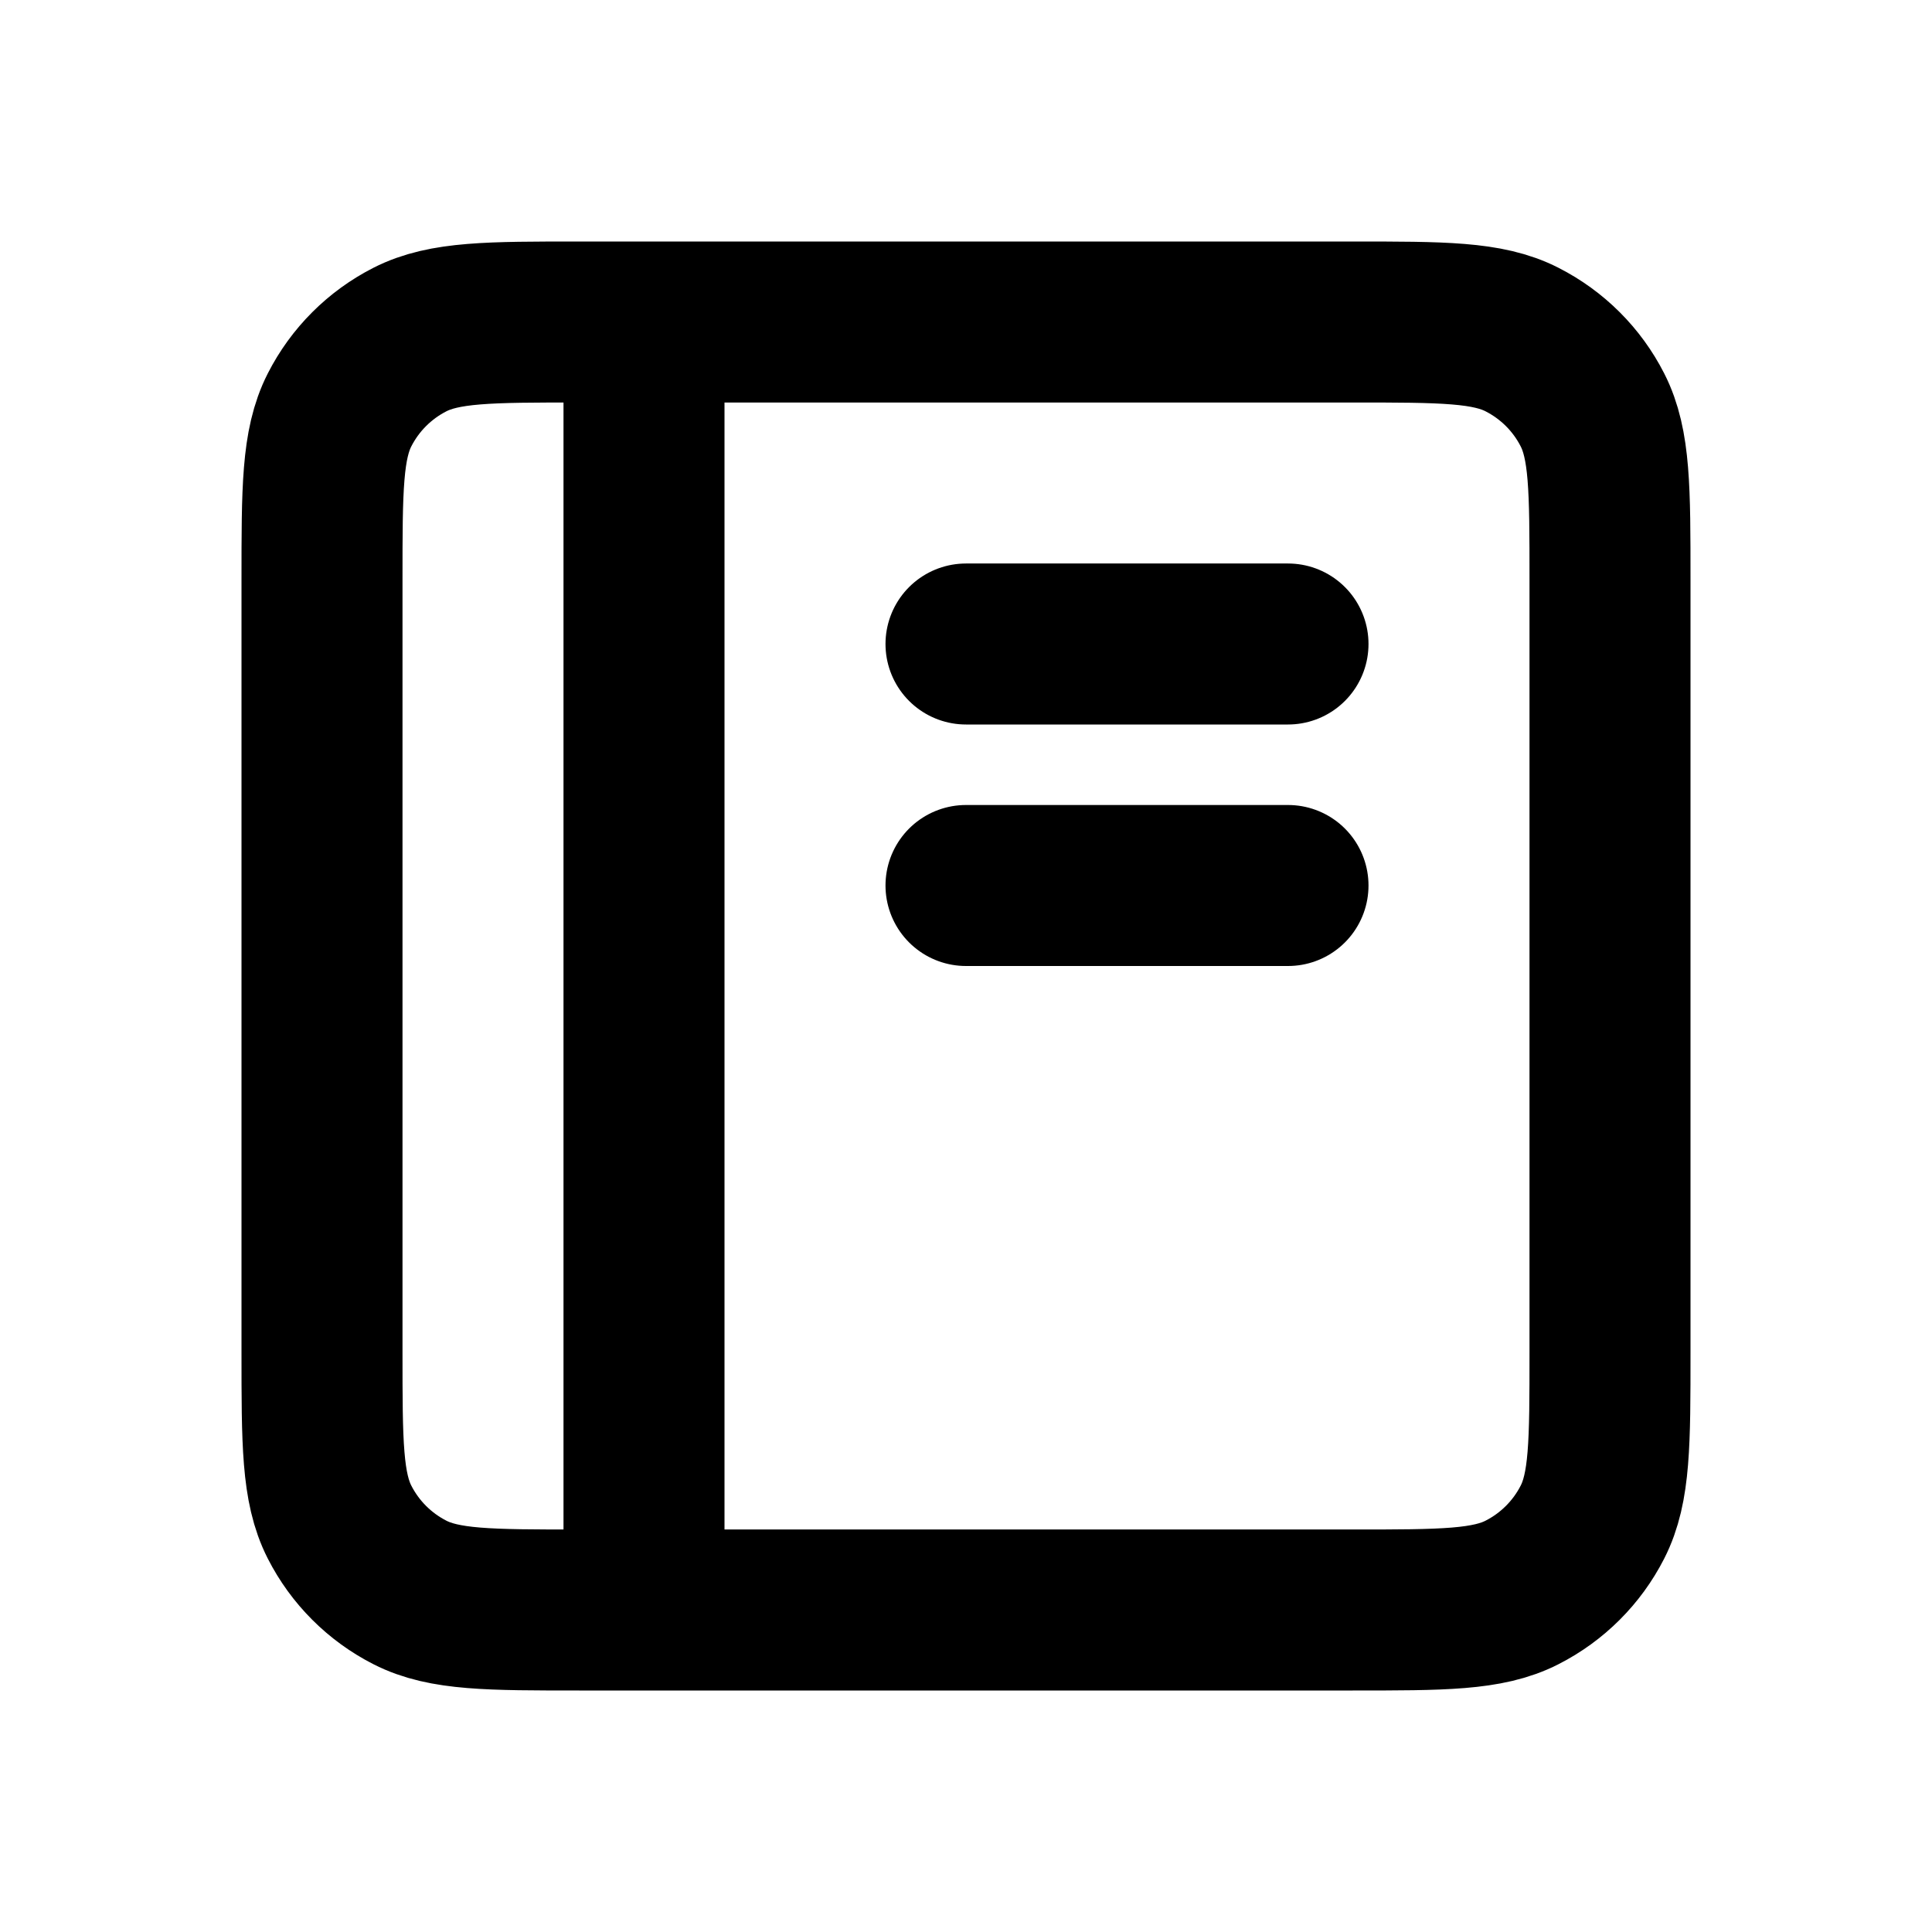
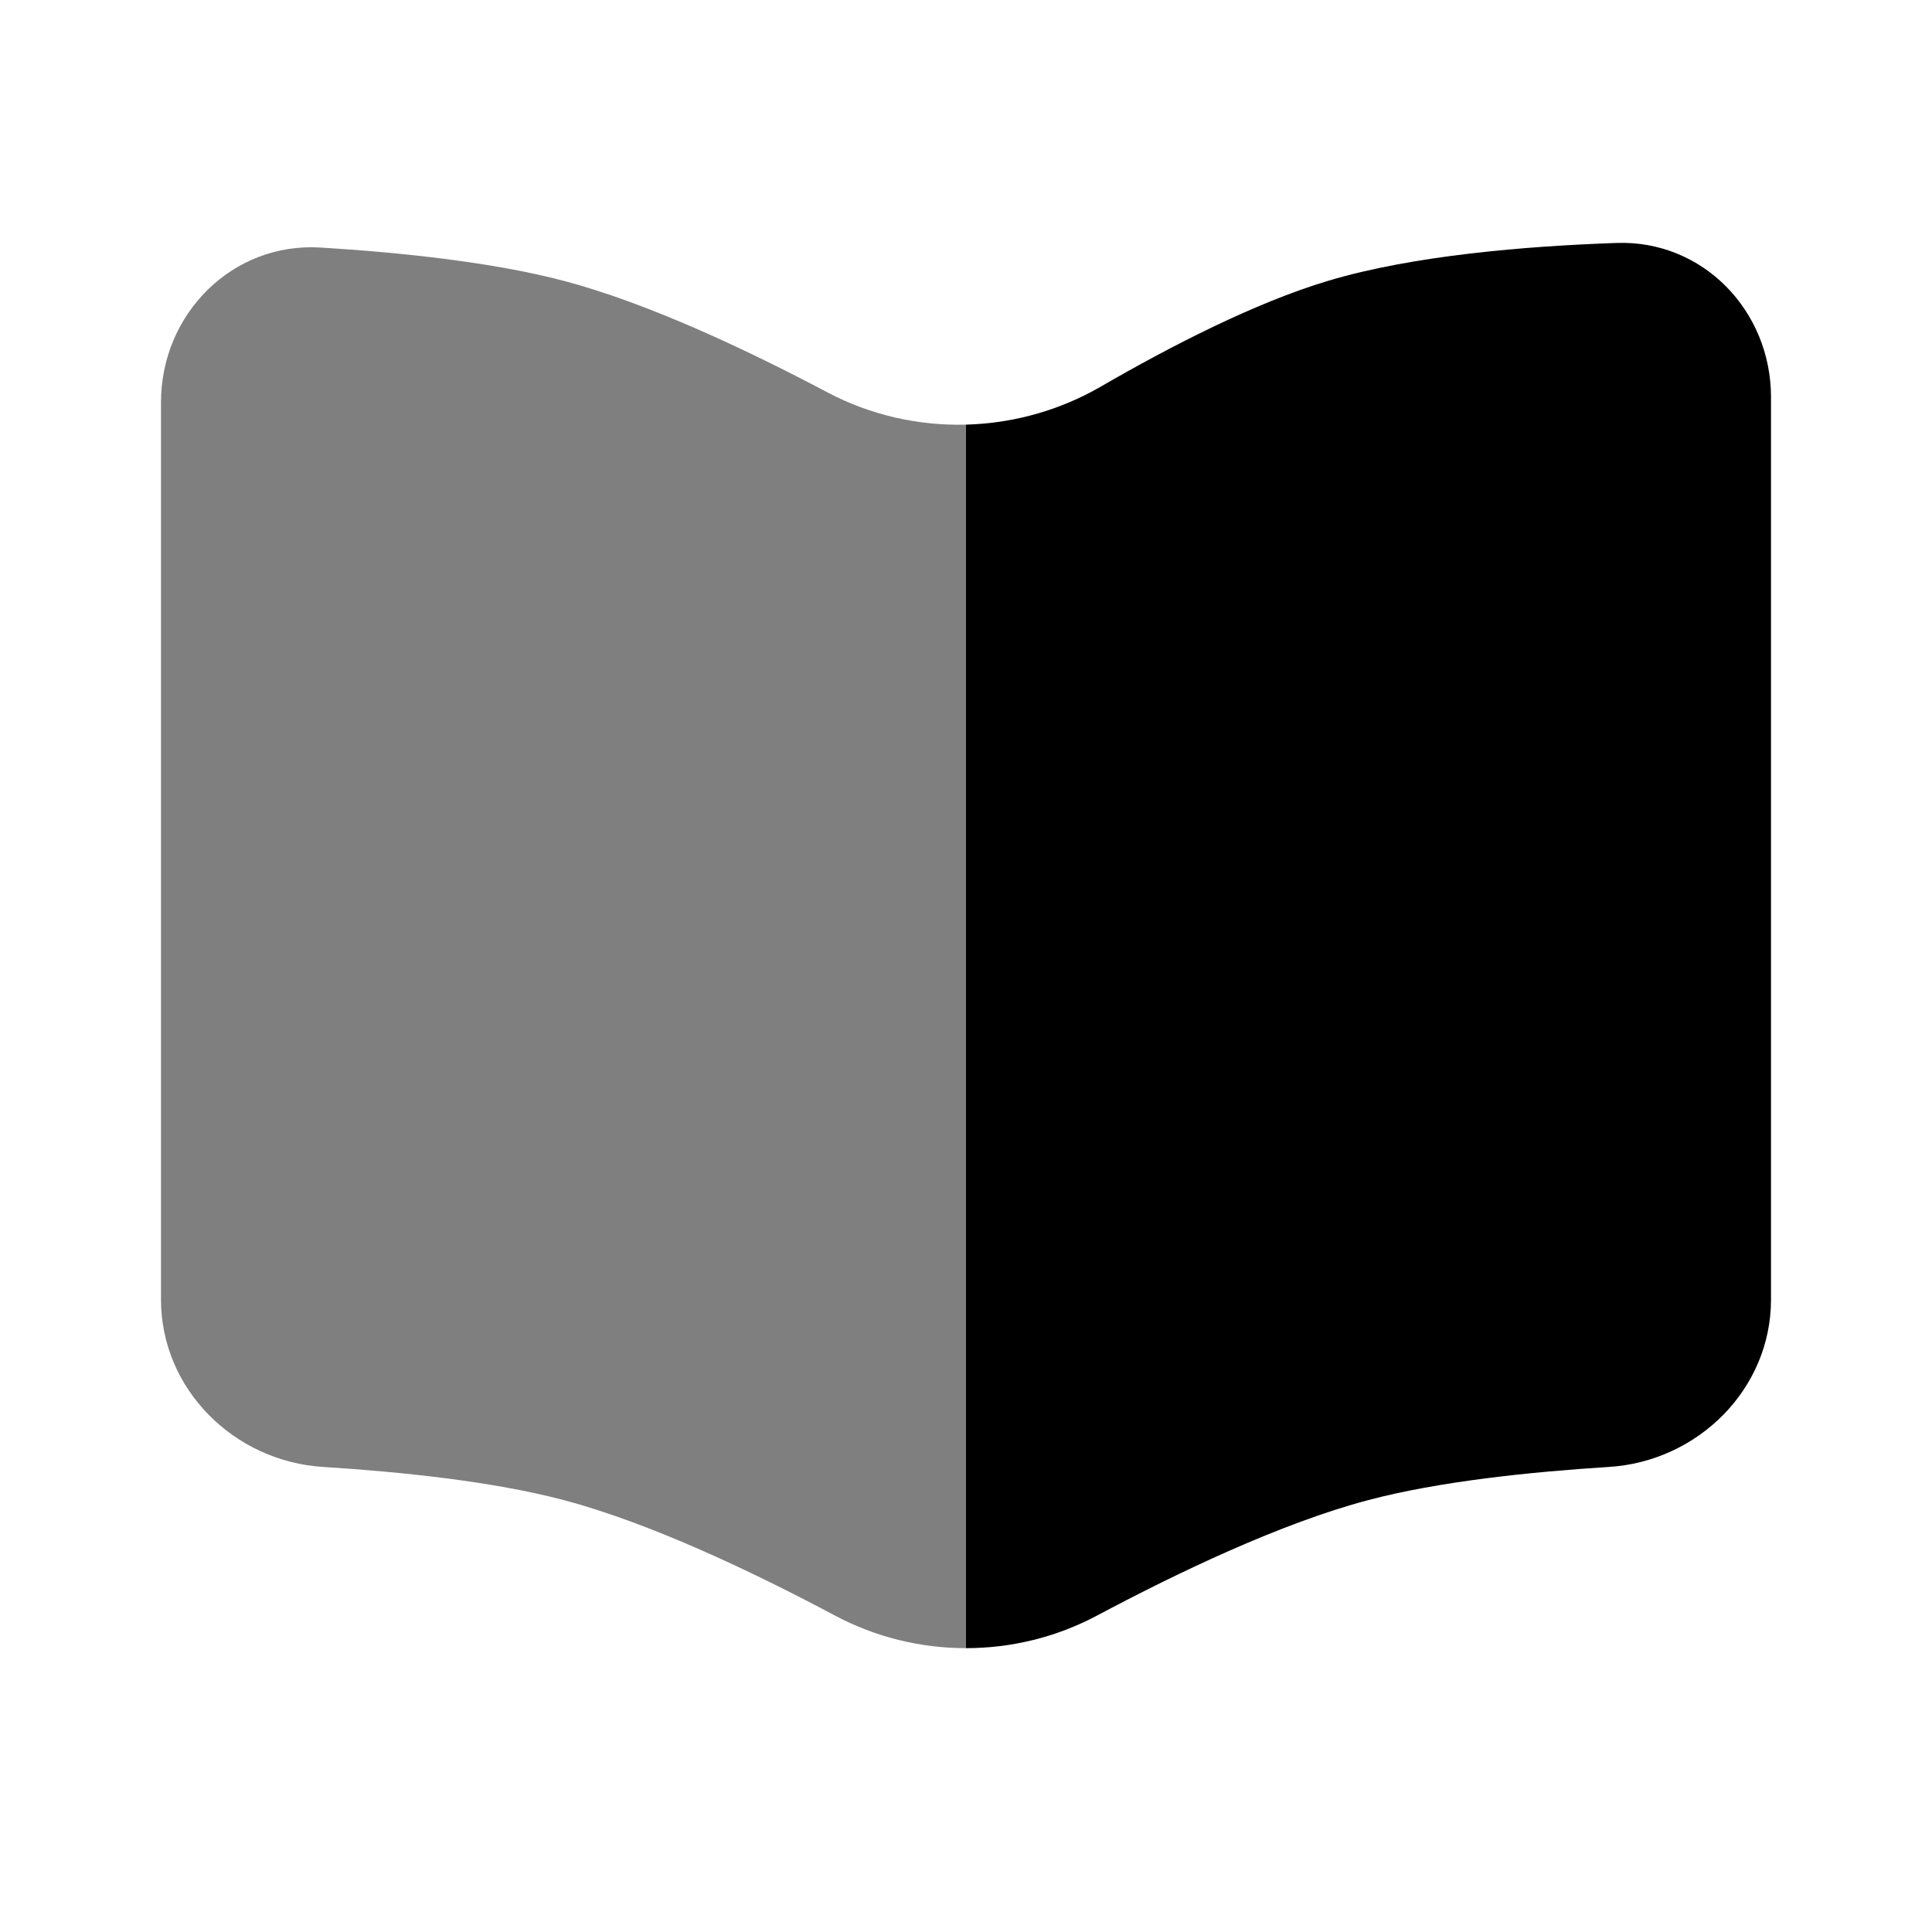
- <svg xmlns="http://www.w3.org/2000/svg" width="1em" height="1em" viewBox="0 0 24 24">
+ <svg xmlns="http://www.w3.org/2000/svg" viewBox="0 0 24 24">
  <path d="M0 0h24v24H0z" fill="none" />
-   <path fill="none" stroke="currentColor" stroke-linecap="round" stroke-linejoin="round" stroke-width="2" d="M8 4h-.8c-1.12 0-1.68 0-2.108.218a2 2 0 0 0-.874.874C4 5.52 4 6.08 4 7.2v9.6c0 1.12 0 1.68.218 2.108a2 2 0 0 0 .874.874c.427.218.987.218 2.105.218H8M8 4h8.8c1.12 0 1.68 0 2.107.218c.377.192.683.497.875.874c.218.427.218.987.218 2.105v9.607c0 1.118 0 1.677-.218 2.104a2 2 0 0 1-.875.874c-.427.218-.986.218-2.104.218H8M8 4v16m4-9h4m-4-3h4" />
+   <g fill="currentColor">
+     <path fill-rule="evenodd" d="M2 16.144V4.998C2 3.9 2.886 3.008 3.982 3.075C4.959 3.135 6.113 3.254 7 3.488C8.049 3.764 9.296 4.354 10.282 4.876C10.817 5.158 11.41 5.29 12 5.275V20.474C11.439 20.474 10.879 20.339 10.372 20.069C9.373 19.537 8.081 18.919 7 18.634C6.123 18.402 4.984 18.284 4.015 18.223C2.906 18.154 2 17.255 2 16.144Z" clip-rule="evenodd" opacity=".5" />
+     <path d="M22 16.144V4.933C22 3.861 21.154 2.981 20.082 3.018C18.953 3.057 17.547 3.174 16.5 3.488C15.592 3.759 14.535 4.304 13.674 4.803C13.159 5.101 12.581 5.259 12 5.275V20.474C12.561 20.474 13.121 20.339 13.628 20.069C14.627 19.537 15.918 18.919 17 18.634C17.877 18.402 19.016 18.284 19.985 18.223C21.094 18.154 22 17.255 22 16.144Z" />
+   </g>
</svg>
